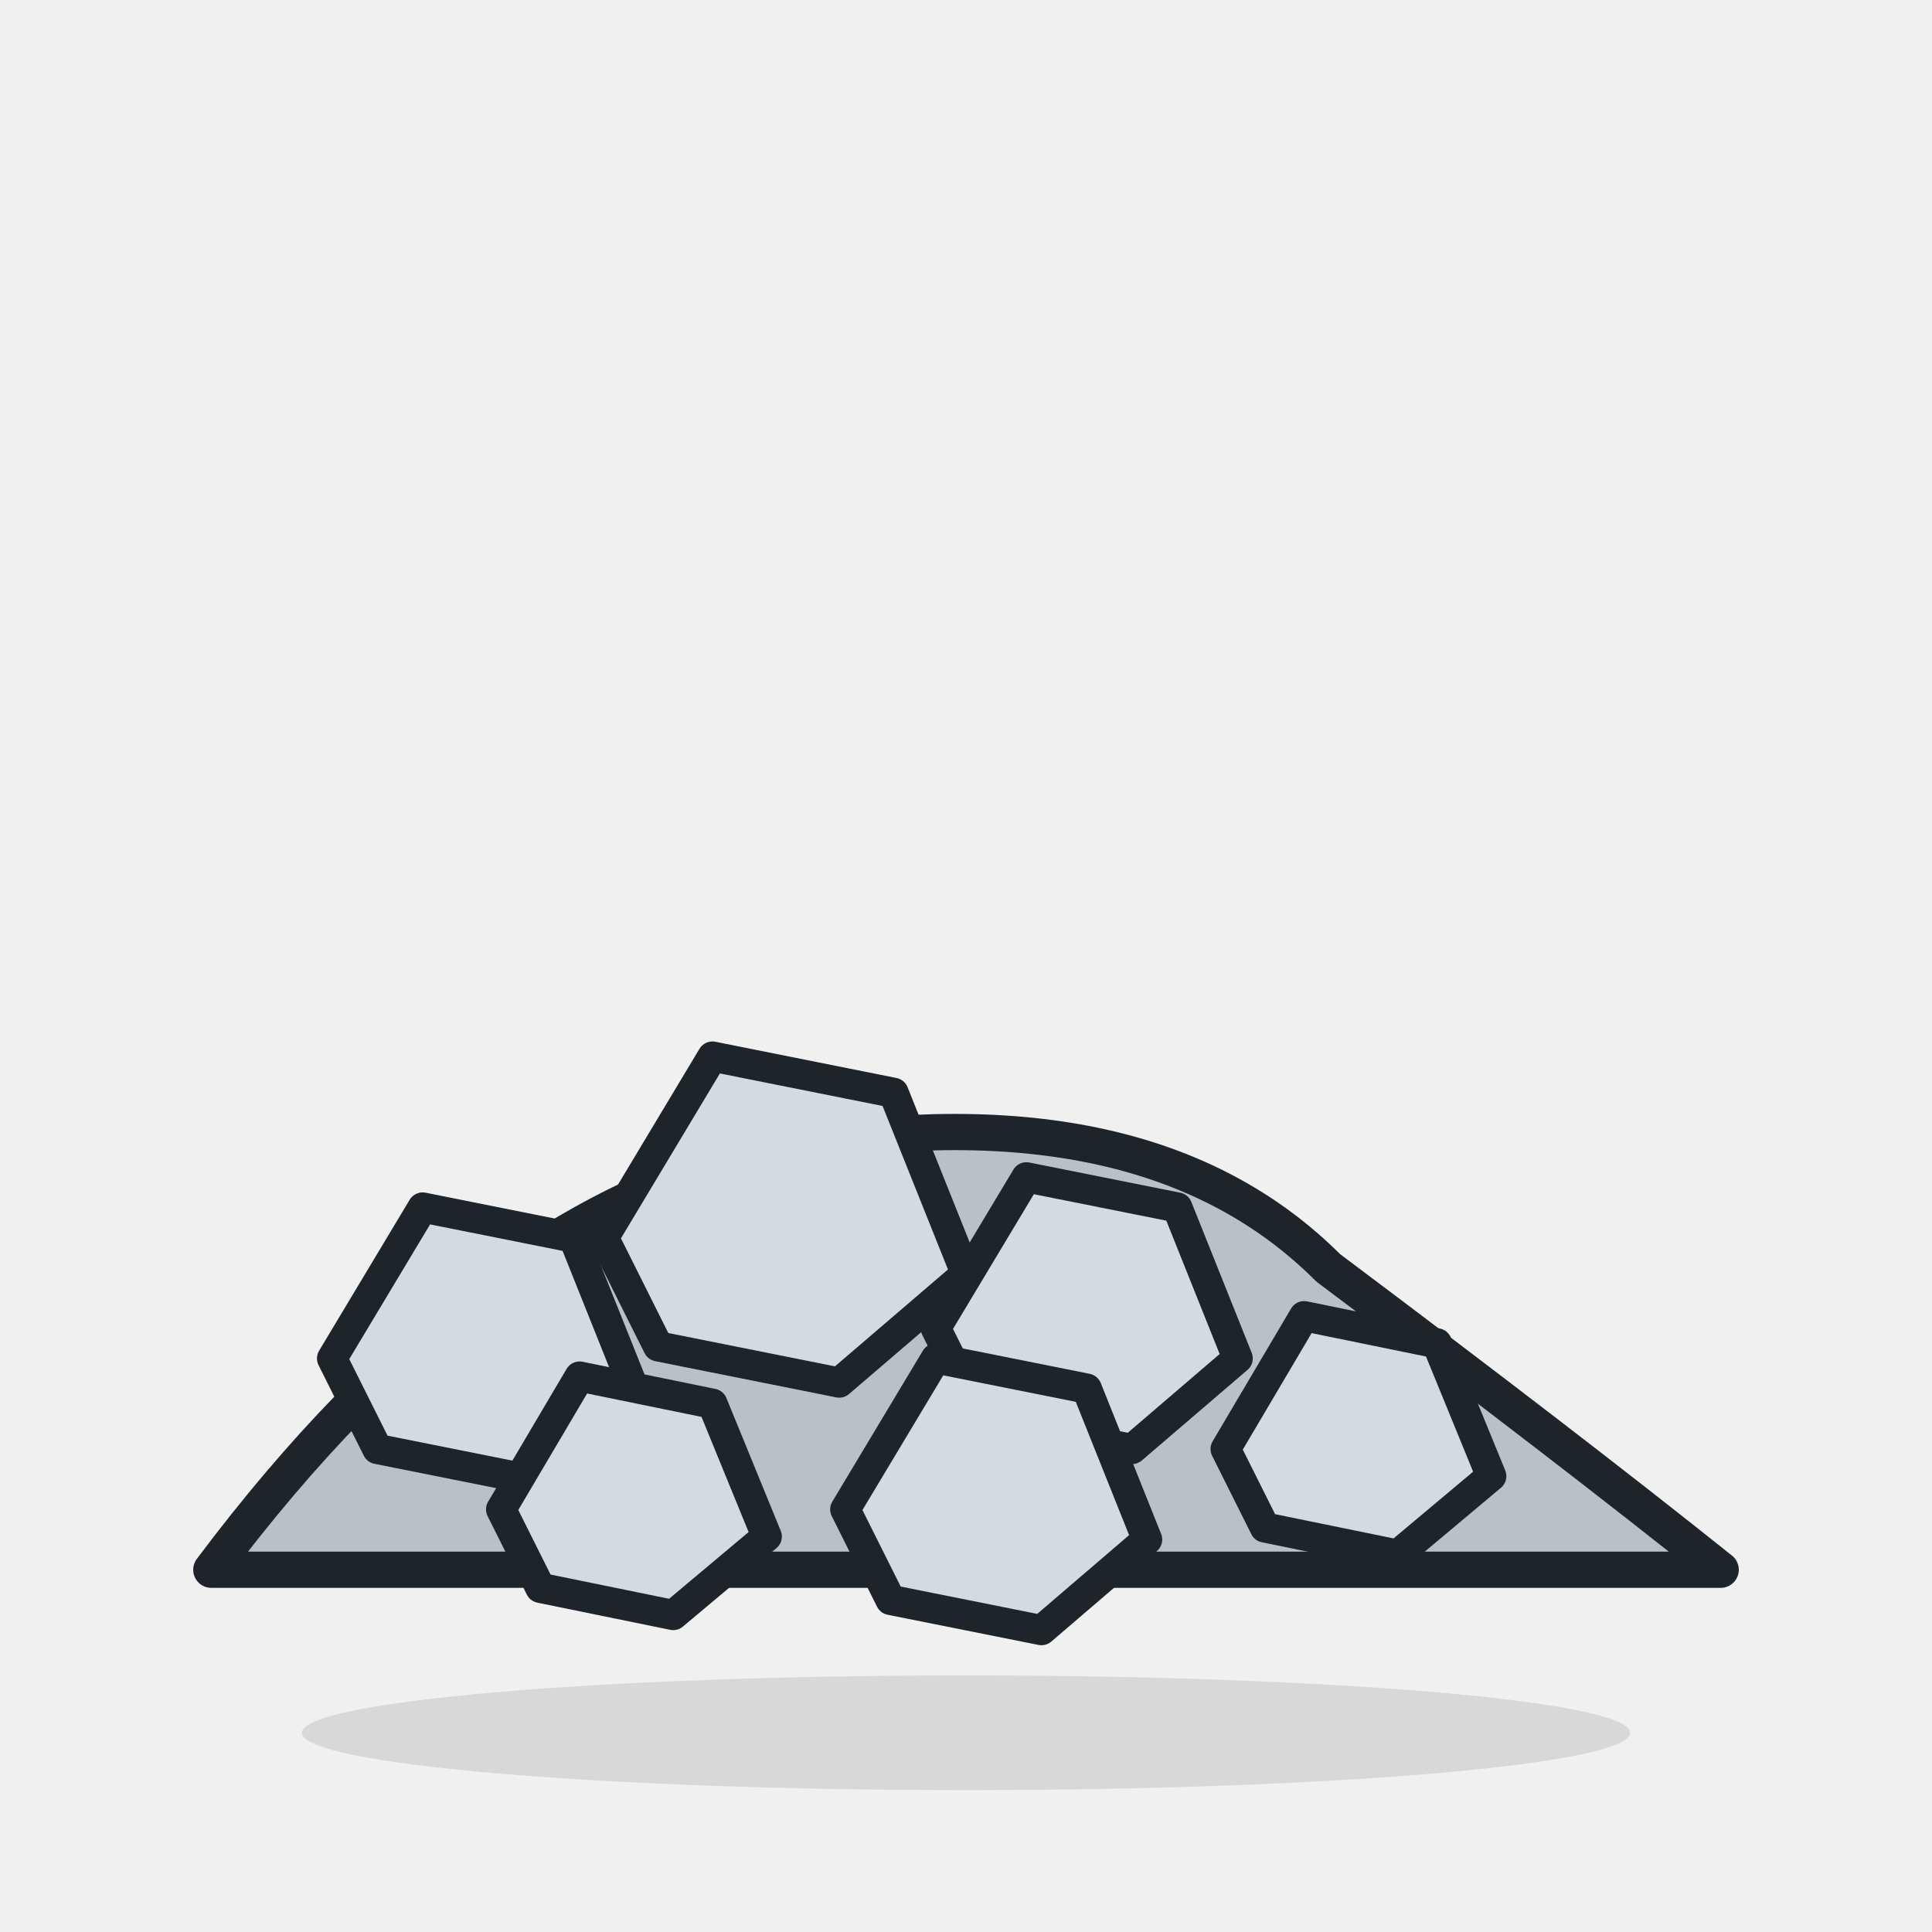
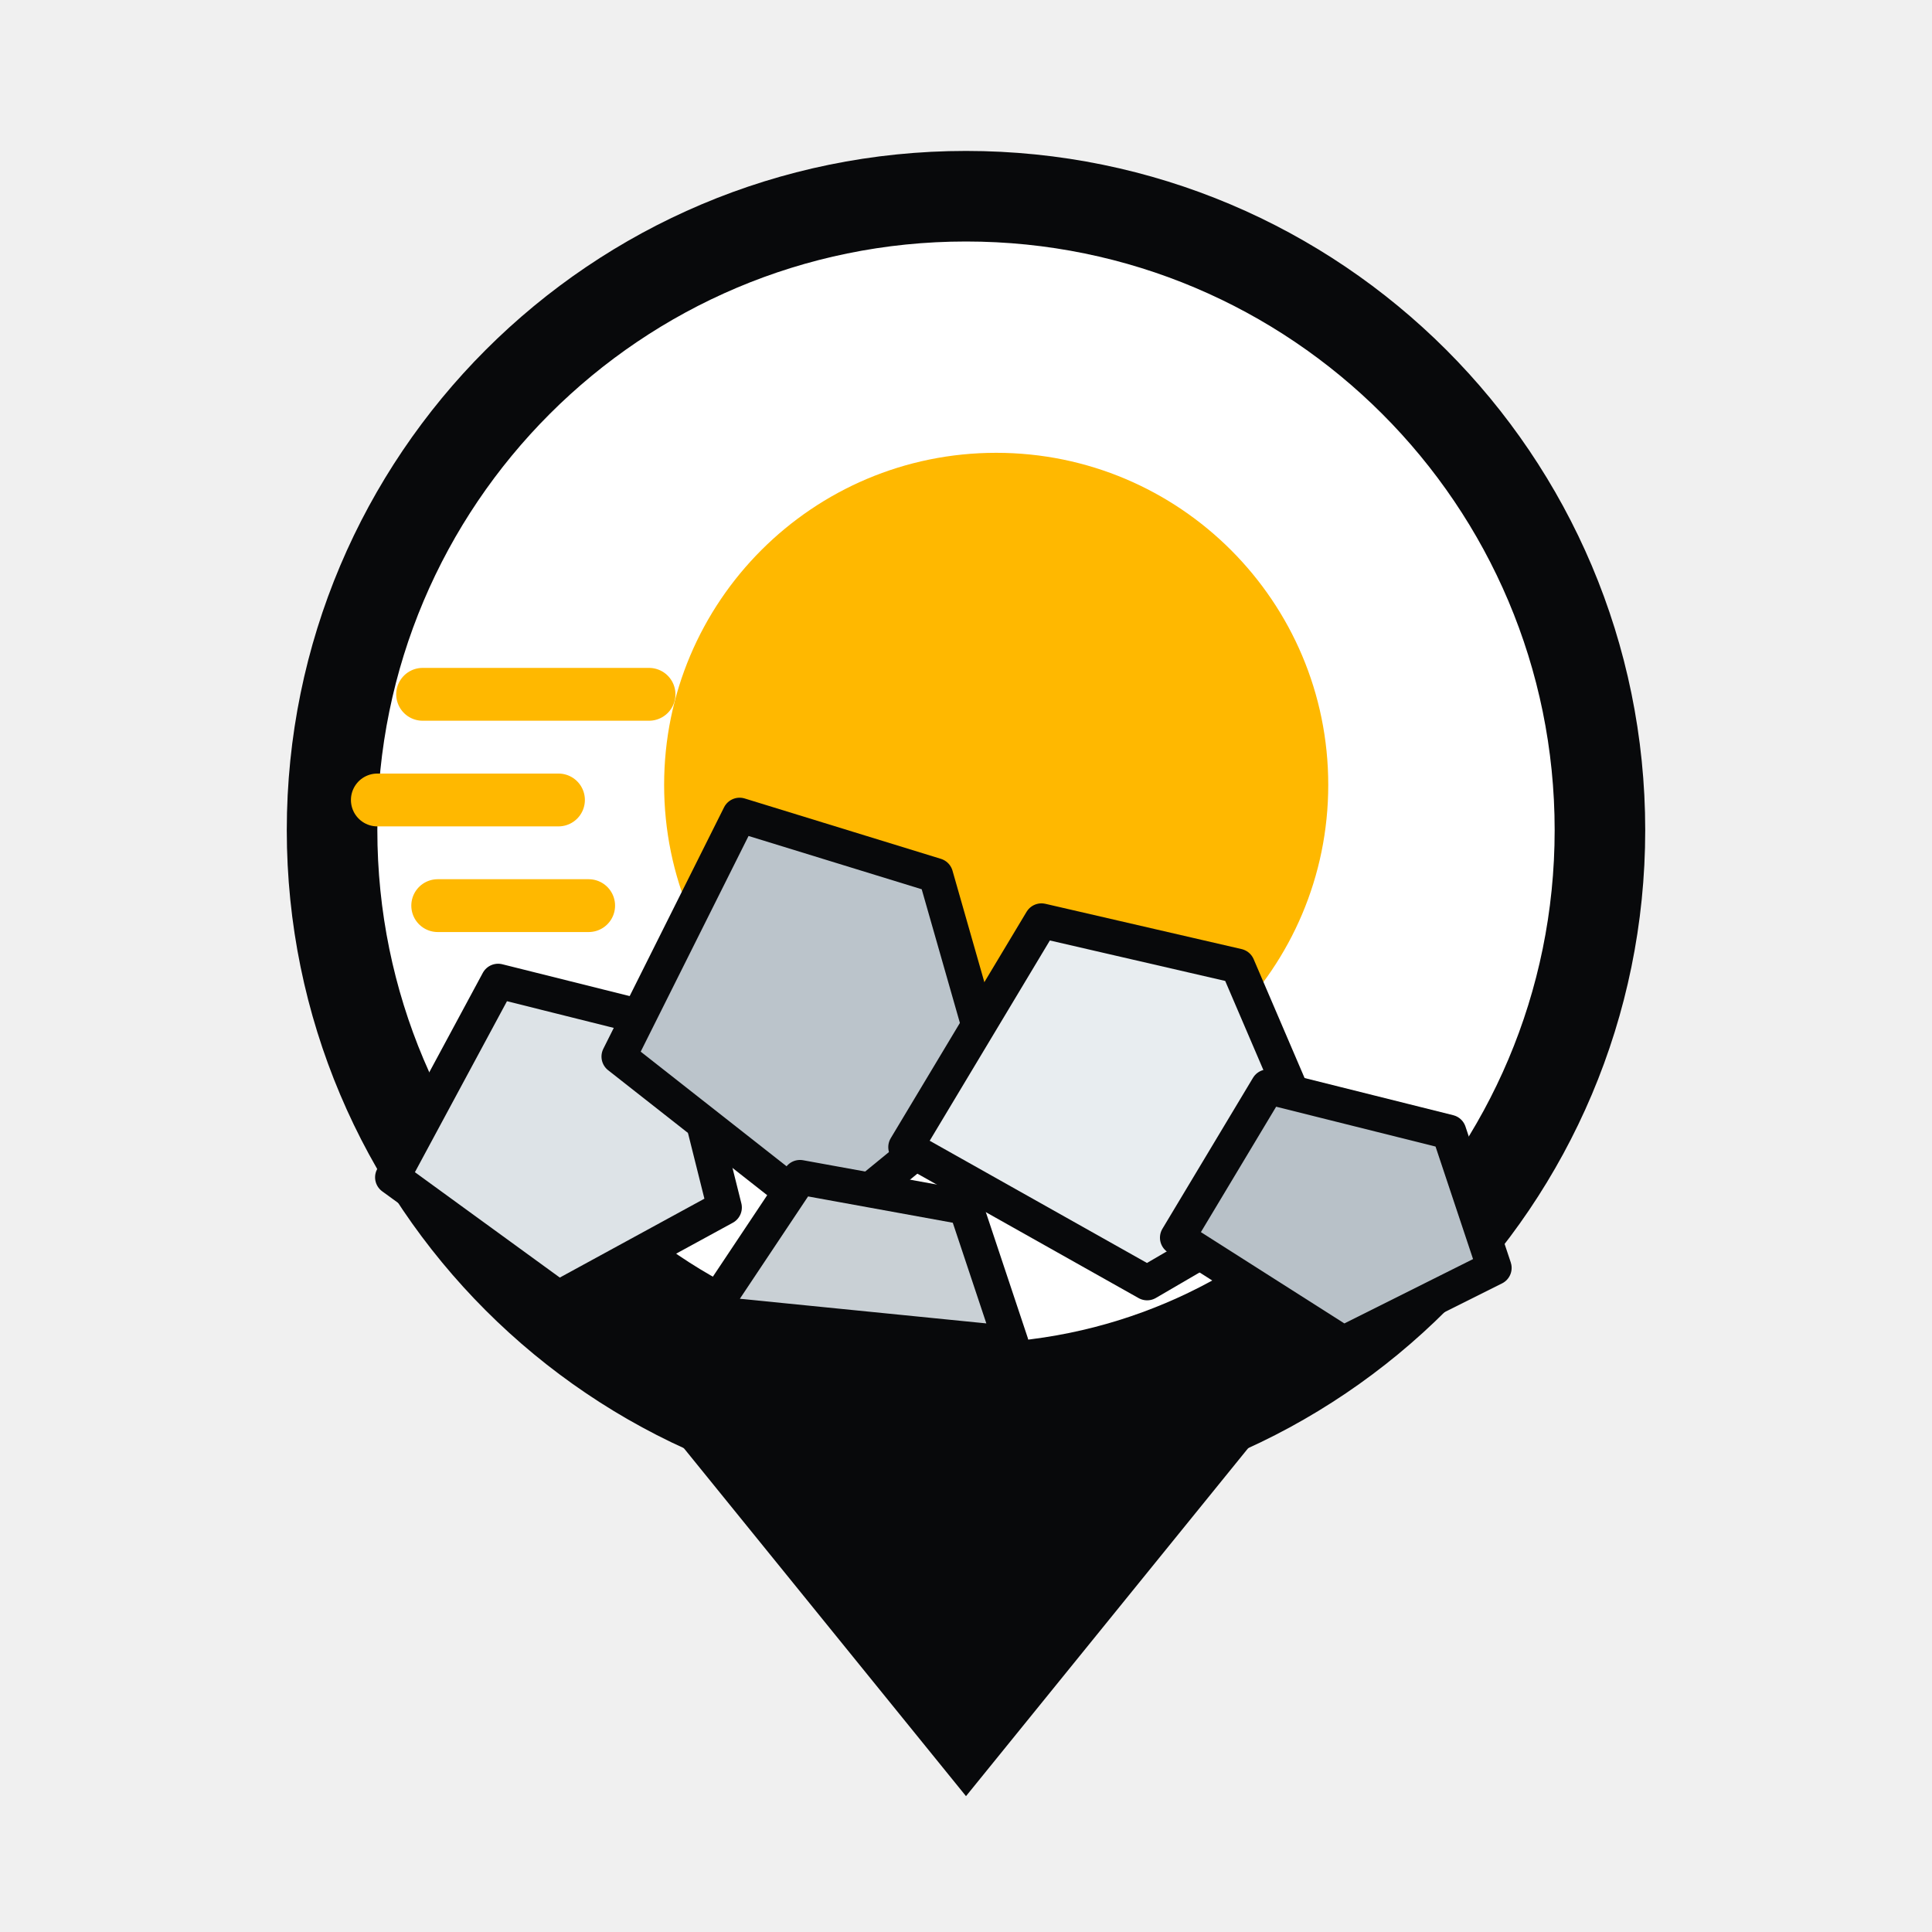
- <svg xmlns="http://www.w3.org/2000/svg" viewBox="0 0 64 64">
-   <ellipse cx="32" cy="57.4" rx="22" ry="1.9" fill="#000" opacity="0.10" />
-   <path d="M7 52 Q16 40 26 38 Q38 36 44 42 Q52 48 57 52 Z" fill="#B9C0C6" stroke="#1F242B" stroke-width="1.2" stroke-linejoin="round" />
-   <path d="M11.0 45.0 L14.0 40.0 L19.0 41.0 L21.0 46.0 L17.5 49.0 L12.5 48.0 Z" fill="#D5DAE0" stroke="#1F242B" stroke-width="1" stroke-linejoin="round" />
-   <path d="M20.0 41.0 L23.6 35.0 L29.6 36.2 L32.0 42.2 L27.8 45.8 L21.8 44.6 Z" fill="#D5DAE0" stroke="#1F242B" stroke-width="1" stroke-linejoin="round" />
-   <path d="M31.0 44.0 L34.0 39.0 L39.0 40.0 L41.0 45.0 L37.5 48.0 L32.5 47.0 Z" fill="#D5DAE0" stroke="#1F242B" stroke-width="1" stroke-linejoin="round" />
-   <path d="M40.6 48.0 L43.2 43.6 L47.6 44.5 L49.4 48.9 L46.3 51.5 L41.9 50.6 Z" fill="#D5DAE0" stroke="#1F242B" stroke-width="1" stroke-linejoin="round" />
-   <path d="M16.6 50.0 L19.2 45.6 L23.6 46.5 L25.4 50.9 L22.3 53.5 L17.9 52.6 Z" fill="#D5DAE0" stroke="#1F242B" stroke-width="1" stroke-linejoin="round" />
-   <path d="M28.0 50.0 L31.0 45.0 L36.0 46.0 L38.0 51.0 L34.5 54.0 L29.5 53.0 Z" fill="#D5DAE0" stroke="#1F242B" stroke-width="1" stroke-linejoin="round" />
+ <svg xmlns="http://www.w3.org/2000/svg" width="128" height="128" viewBox="0 0 128 128" role="img" aria-labelledby="title desc">
+   <circle cx="64" cy="55" r="42" fill="#FFFFFF" stroke="#08090B" stroke-width="6" />
+   <path d="M34 82 L64 119 L94 82" fill="#08090B" />
+   <circle cx="64" cy="55" r="34" fill="#FFFFFF" />
+   <circle cx="66" cy="52" r="22" fill="#FFB800" />
+   <path d="M28 46 H43 M25 53 H37 M29 60 H39" stroke="#FFB800" stroke-width="3.5" stroke-linecap="round" />
+   <g stroke="#08090B" stroke-width="2.3" stroke-linejoin="round">
+     <path d="M26 78 L33 65 L45 68 L48 80 L37 86 Z" fill="#DDE3E7" />
+     <path d="M41 70 L49 54 L62 58 L66 72 L55 81 Z" fill="#BBC4CB" />
+     <path d="M60 76 L69 61 L82 64 L88 78 L76 85 Z" fill="#E8EDF0" />
+     <path d="M78 82 L84 72 L96 75 L99 84 L89 89 Z" fill="#B8C1C8" />
+     <path d="M47 87 L53 78 L64 80 L67 89 Z" fill="#C9D0D5" />
+   </g>
</svg>
